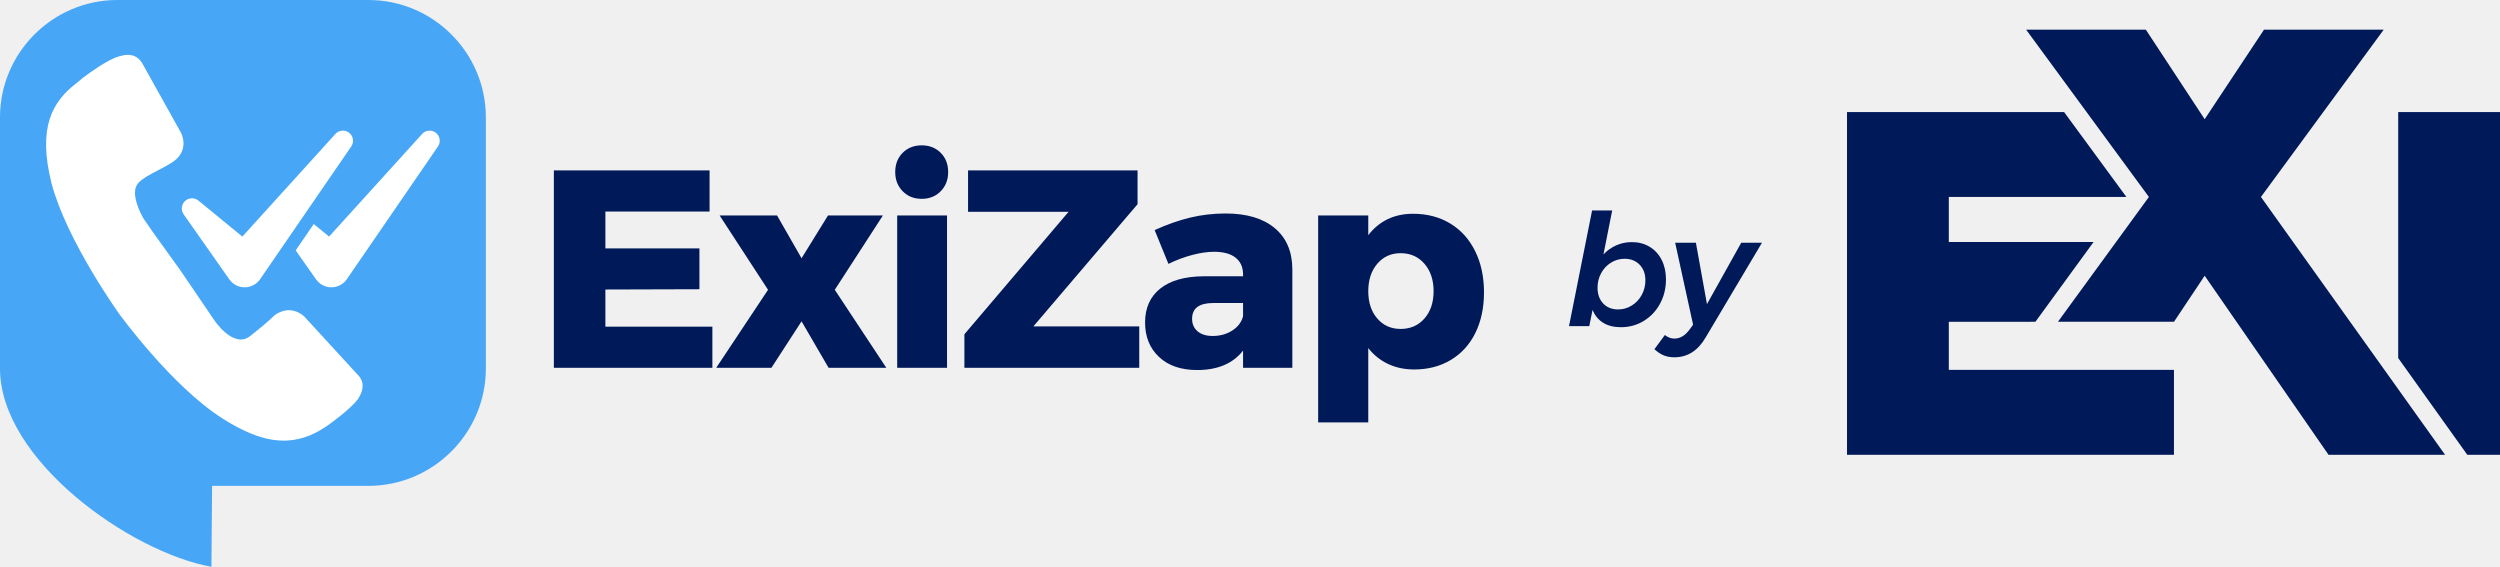
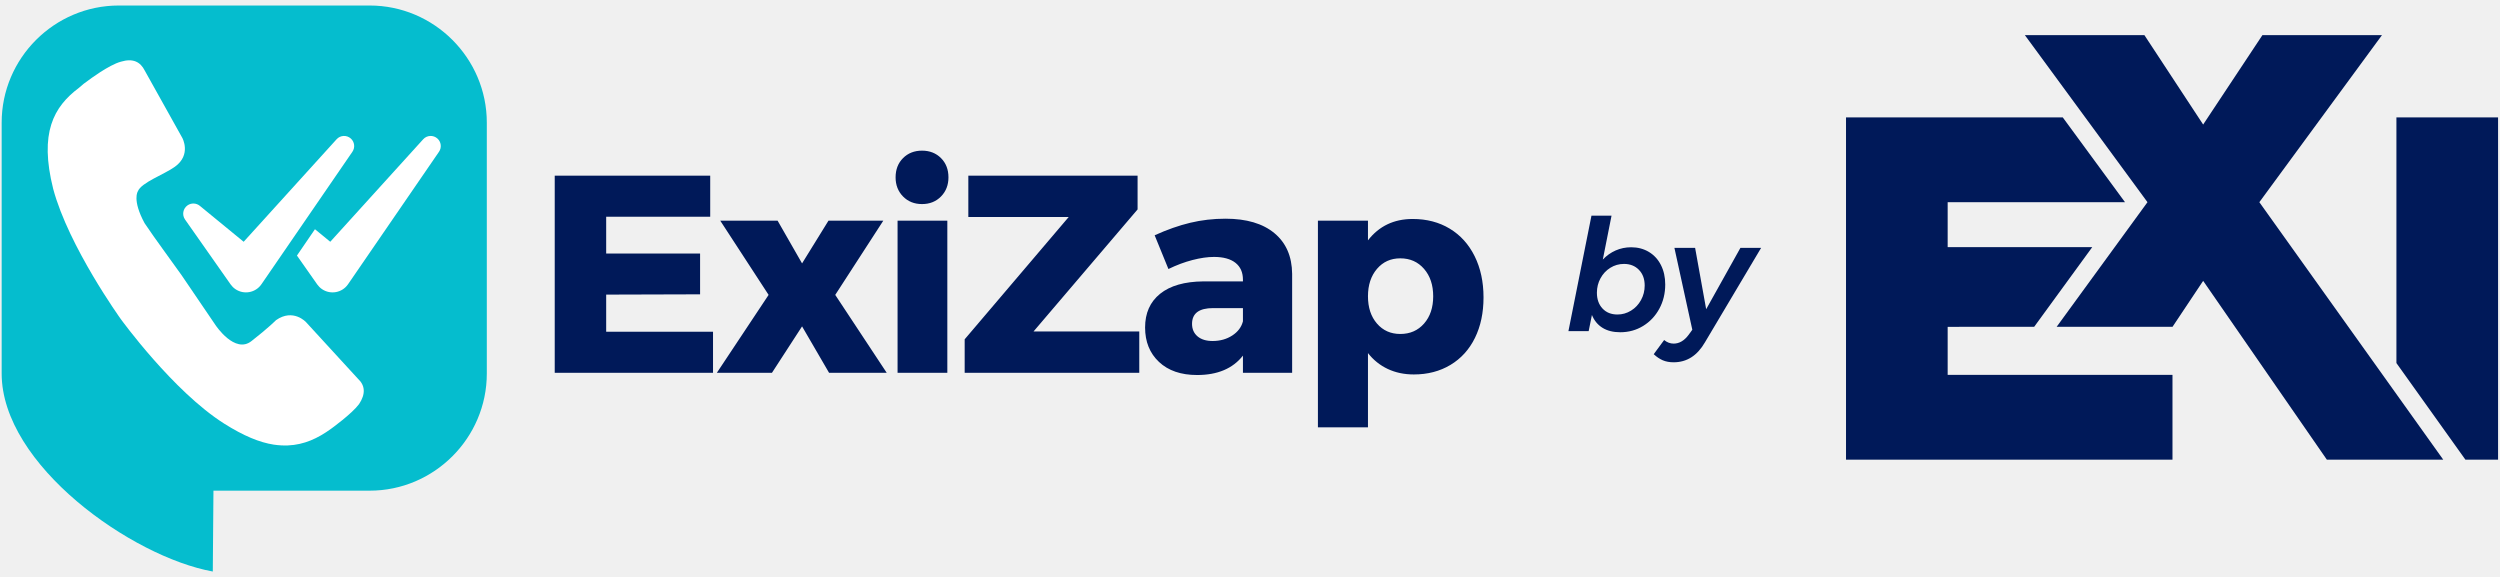
- <svg xmlns="http://www.w3.org/2000/svg" xml:space="preserve" width="649.065mm" height="147.162mm" version="1.1" style="shape-rendering:geometricPrecision; text-rendering:geometricPrecision; image-rendering:optimizeQuality; fill-rule:evenodd; clip-rule:evenodd" viewBox="0 0 64890.6 14712.58">
+ <svg xmlns="http://www.w3.org/2000/svg" xml:space="preserve" width="650mm" height="150mm" version="1.1" style="shape-rendering:geometricPrecision; text-rendering:geometricPrecision; image-rendering:optimizeQuality; fill-rule:evenodd; clip-rule:evenodd" viewBox="0 0 65000 15000">
  <defs>
    <style type="text/css">
   
    .fil1 {fill:#001959}
-     .fil0 {fill:#47A7F6}
+     .fil0 {fill:#05BDCE}
    .fil2 {fill:white}
    .fil3 {fill:#001959;fill-rule:nonzero}
   
  </style>
  </defs>
  <g id="Camada_x0020_1">
    <g id="_2047888170144">
-       <path class="fil0" d="M9566.8 0l-6522.85 0c-1674.18,0 -3043.94,1369.78 -3043.94,3043.96l0 6522.85c0,2374.86 3381.57,4764.12 5488.03,5145.76l17.18 -2101.8 4061.6 0c1674.18,0 3043.95,-1369.77 3043.95,-3043.96l0 -6522.85c0,-1674.18 -1369.77,-3043.96 -3043.95,-3043.96z" />
-       <path class="fil1" d="M14376.17 4423.14l4041.54 0 0 1066.98 -2704.12 0 0 957.42 2440.93 0 0 1059.72 -2440.93 7.26 0 964.79 2777.17 0 0 1066.98 -4114.59 0 0 -5123.15zm4302.3 1169.3l1490.91 0 635.93 1110.89 686.85 -1110.89 1425.1 0 -1249.6 1929.45 1337.42 2024.39 -1498.28 0 -701.49 -1205.95 -782.04 1205.95 -1432.48 0 1344.8 -2024.39 -1257.12 -1929.45zm4609.39 0l1293.51 0 0 3953.84 -1293.51 0 0 -3953.84zm635.81 -1819.88c199.68,0 364.1,64.65 493.28,193.82 129.05,129.05 193.69,295.89 193.69,500.67 0,199.67 -64.64,365.37 -193.69,496.96 -129.18,131.47 -293.6,197.26 -493.28,197.26 -199.81,0 -364.36,-65.79 -493.41,-197.26 -129.05,-131.59 -193.69,-297.29 -193.69,-496.96 0,-204.78 64.64,-371.62 193.69,-500.67 129.05,-129.17 293.6,-193.82 493.41,-193.82zm1203.54 650.58l4399.53 0 0 876.98 -2703.99 3171.8 2747.9 0 0 1074.37 -4538.51 0 0 -869.73 2704.12 -3179.18 -2609.05 0 0 -1074.24zm6684.82 1118.15c545.71,0 969.62,125.48 1271.75,376.44 302,250.84 455.48,602.86 460.32,1056.04l0 2572.52 -1278.89 0 0 -445.8c-263.06,336.1 -660.12,504.22 -1191.32,504.22 -418.96,0 -749.08,-113.26 -990.25,-339.79 -241.16,-226.66 -361.81,-525.1 -361.81,-895.31 0,-375.18 130.45,-667.51 391.08,-876.99 260.64,-209.47 634.54,-316.75 1121.84,-321.59l1030.46 0 0 -43.78c0,-190.13 -64.51,-336.24 -193.69,-438.55 -129.05,-102.32 -315.49,-153.47 -559.07,-153.47 -165.7,0 -352.01,26.71 -559.07,80.42 -207.06,53.59 -415.39,131.47 -625,233.78l-357.99 -876.98c321.59,-146.1 629.71,-254.53 924.45,-325.16 294.86,-70.63 600.56,-106 917.2,-106zm-336.11 3179.18c194.83,0 365.37,-47.6 511.59,-142.54 146.1,-95.07 238.75,-218.14 277.69,-369.06l0 -343.5 -774.65 0c-365.51,0 -548.26,136.31 -548.26,409.16 0,136.43 47.59,244.85 142.53,325.28 95.07,80.44 225.38,120.65 391.09,120.65zm5201.29 -3171.81c365.38,0 686.98,84 964.66,252.12 277.69,167.99 493.28,406.74 646.76,716.24 153.48,309.37 230.22,666.23 230.22,1070.54 0,399.49 -74.32,750.36 -222.85,1052.35 -148.64,302.13 -360.53,536.04 -635.93,701.74 -275.15,165.57 -593.05,248.42 -953.72,248.42 -248.43,0 -473.68,-47.47 -675.9,-142.41 -202.22,-95.07 -374.03,-232.77 -515.29,-412.97l0 1929.33 -1300.9 0 0 -5371.57 1300.9 0 0 511.6c287.49,-370.34 674.87,-555.39 1162.05,-555.39zm-321.59 2989.06c253.38,0 459.3,-90.1 617.61,-270.42 158.32,-180.35 237.48,-416.55 237.48,-708.88 0,-292.32 -79.16,-529.79 -237.48,-712.55 -158.31,-182.76 -364.23,-274.12 -617.61,-274.12 -248.42,0 -450.64,91.37 -606.55,274.12 -155.89,182.76 -233.9,420.23 -233.9,712.55 0,292.33 78.01,528.53 233.9,708.88 155.91,180.33 358.13,270.42 606.55,270.42z" />
-       <path class="fil2" d="M11328.02 3458.36c-107.39,-97.38 -273.4,-89.26 -370.76,18.14l-2415.98 2664.67 -397.76 -326.15 -468.11 684.37 526.75 750.07c32.39,45.73 74.22,88.25 123.13,121.82 222.15,152.51 525.88,96.07 678.39,-126.09l19.36 -28.2 2345.06 -3415.59c73.36,-106.6 58.43,-253.7 -40.08,-343.03z" />
-       <path class="fil2" d="M9077.04 3458.36c-107.39,-97.38 -273.37,-89.26 -370.76,18.14l-2415.97 2664.67 -1139.54 -934.41c-89.47,-73.29 -220.26,-81.65 -319.52,-11.92 -119.46,83.89 -148.29,248.75 -64.4,368.22l1184.35 1686.4c32.38,45.73 74.22,88.25 123.13,121.82 222.14,152.51 525.87,96.07 678.4,-126.09l19.36 -28.2 2345.04 -3415.59c73.38,-106.6 58.44,-253.7 -40.08,-343.03z" />
-       <path class="fil2" d="M3097.63 8151.68c0,0 1356.91,1874.24 2684.2,2714.82 506.77,320.68 925.25,492.09 1292.02,547.97 130.1,18.33 248.02,25.33 365.37,20.62 422.68,-16.94 780.53,-184.17 1123.35,-433.08 0,0 537.25,-386.07 726.97,-640.66 177.52,-265.82 156.79,-488.46 -26.35,-657.48l-1352.71 -1474.6c0,0 -332.1,-363.06 -778.23,-51.19 0,0 -192.06,195.88 -636.78,542.98 -433,346.63 -933.67,-409.48 -933.67,-409.48l-887.29 -1305.08c0,0 -224,-308.56 -485.65,-674.34 -161.6,-216.99 -324.07,-457.37 -473.94,-674.82 -330.18,-610.04 -174.28,-828.01 -174.28,-828.01 85.01,-226.86 688.04,-439.2 962.24,-638.29 434.41,-311.4 193.45,-748.65 193.45,-748.65l-975.59 -1748.43c-115.06,-230.56 -307.16,-328.68 -620.9,-233.83 -314.21,83.13 -839.2,480.52 -839.2,480.52 -91.58,62.48 -171.38,124.5 -250.77,198.22 -662.17,496.89 -1035.02,1170.46 -670.97,2625.83 401.31,1501.07 1758.69,3386.93 1758.69,3386.93l0.03 0.07z" />
-       <path class="fil3" d="M64890.6 11804.59l-848.98 0 -1793.32 -2510.92 0 -6385.7 2642.3 0 0 8896.61zm-14306.94 -3452.29l0 1248.06 5843.83 0 0 2204.23 -8486.13 0 0 -8896.61 5634.18 0 1617.71 2204.31 -4609.59 0 0 1168.54 3758.03 0 -1509.58 2070.94 -2248.45 0.52zm2832.76 -0.52l2361.07 -3239.49 -3186.81 -4342.12 3107.14 0 1527.03 2323.85 1540.25 -2323.85 3107.37 0 -3187.04 4342.12 4779.75 6692.3 -3025.35 0 -3214.98 -4647.4 -796.4 1194.59 -3012.03 0z" />
-       <path class="fil3" d="M42356.17 6284.01c172.62,0 326.36,40.46 461.22,121.37 134.87,80.92 239.38,194.87 313.55,341.88 74.17,146.99 111.26,314.89 111.26,503.7 0,231.96 -51.25,442.34 -153.74,631.15 -102.49,188.8 -242.75,337.83 -420.77,447.06 -178.02,109.24 -376.26,163.86 -594.72,163.86 -183.42,0 -337.16,-38.44 -461.23,-115.31 -124.07,-76.86 -215.78,-188.12 -275.11,-333.78l-84.96 420.77 -525.96 0 598.78 -3001.99 521.9 0 -226.56 1140.92c97.11,-102.49 208.36,-181.39 333.78,-236.68 125.43,-55.3 259.61,-82.94 402.56,-82.94zm-186.1 432.9c-129.47,0 -248.14,33.71 -356.03,101.15 -107.88,67.42 -192.85,158.46 -254.89,273.08 -62.03,114.63 -93.05,239.38 -93.05,374.24 0,169.93 48.55,306.8 145.64,410.65 97.1,103.84 226.56,155.76 388.39,155.76 126.77,0 244.77,-33.71 354.01,-101.15 109.23,-67.42 195.54,-159.13 258.93,-275.11 63.38,-115.98 95.08,-241.4 95.08,-376.26 0,-169.92 -49.9,-306.14 -149.69,-408.63 -99.8,-102.48 -229.26,-153.73 -388.39,-153.73z" />
-       <path id="_1" class="fil3" d="M45734.41 6300.2l-1460.53 2455.8c-199.59,345.24 -470.65,517.86 -813.2,517.86 -107.89,0 -202.29,-17.54 -283.21,-52.6 -80.91,-35.06 -159.13,-87.66 -234.65,-157.79l271.06 -368.16c75.52,62.03 157.79,93.05 246.8,93.05 145.64,0 275.11,-75.52 388.39,-226.56l97.1 -133.51 -465.27 -2128.09 538.1 0 287.25 1594.04 890.07 -1594.04 538.09 0z" />
+       <path class="fil0" d="M9612.36 143.38l-6524.45 0c-1674.59,0 -3044.69,1370.12 -3044.69,3044.71l0 6524.45c0,2375.44 3382.4,4765.29 5489.37,5147.02l17.18 -2102.31 4062.6 0c1674.59,0 3044.7,-1370.11 3044.7,-3044.71l0 -6524.45c0,-1674.59 -1370.11,-3044.71 -3044.7,-3044.71l-0.01 0z" />
+       <path class="fil1" d="M14422.91 4567.6l4042.53 0 0 1067.24 -2704.78 0 0 957.65 2441.53 0 0 1059.98 -2441.53 7.26 0 965.03 2777.85 0 0 1067.24 -4115.6 0 0 -5124.41 0 0.01zm4303.36 1169.59l1491.28 0 636.09 1111.16 687.02 -1111.16 1425.45 0 -1249.91 1929.92 1337.75 2024.89 -1498.65 0 -701.66 -1206.25 -782.23 1206.25 -1432.83 0 1345.13 -2024.89 -1257.43 -1929.92 -0.01 0zm4610.52 0l1293.83 0 0 3954.81 -1293.83 0 0 -3954.81zm635.96 -1820.33c199.73,0 364.19,64.67 493.4,193.87 129.08,129.08 193.74,295.96 193.74,500.79 0,199.72 -64.66,365.46 -193.74,497.08 -129.21,131.5 -293.67,197.31 -493.4,197.31 -199.86,0 -364.45,-65.81 -493.53,-197.31 -129.08,-131.62 -193.74,-297.36 -193.74,-497.08 0,-204.83 64.66,-371.71 193.74,-500.79 129.08,-129.2 293.67,-193.87 493.53,-193.87zm1203.84 650.74l4400.61 0 0 877.19 -2704.65 3172.58 2748.57 0 0 1074.63 -4539.62 0 0 -869.94 2704.78 -3179.96 -2609.69 0 0 -1074.5zm6686.45 1118.43c545.84,0 969.86,125.51 1272.06,376.53 302.07,250.9 455.59,603.01 460.43,1056.3l0 2573.15 -1279.2 0 0 -445.91c-263.12,336.18 -660.28,504.34 -1191.61,504.34 -419.06,0 -749.26,-113.29 -990.49,-339.87 -241.22,-226.72 -361.9,-525.23 -361.9,-895.53 0,-375.27 130.48,-667.67 391.18,-877.2 260.7,-209.52 634.7,-316.83 1122.11,-321.67l1030.71 0 0 -43.79c0,-190.18 -64.53,-336.32 -193.74,-438.66 -129.08,-102.35 -315.57,-153.51 -559.21,-153.51 -165.74,0 -352.1,26.72 -559.21,80.44 -207.11,53.6 -415.49,131.5 -625.15,233.84l-358.08 -877.19c321.67,-146.14 629.86,-254.59 924.68,-325.24 294.93,-70.65 600.71,-106.03 917.42,-106.03zm-336.19 3179.95c194.88,0 365.46,-47.61 511.72,-142.57 146.14,-95.09 238.81,-218.19 277.76,-369.15l0 -343.58 -774.84 0c-365.6,0 -548.39,136.34 -548.39,409.26 0,136.46 47.6,244.91 142.56,325.36 95.09,80.46 225.44,120.68 391.19,120.68zm5202.57 -3172.58c365.47,0 687.15,84.02 964.9,252.18 277.76,168.03 493.4,406.84 646.92,716.42 153.52,309.45 230.28,666.39 230.28,1070.8 0,399.59 -74.34,750.54 -222.9,1052.61 -148.68,302.2 -360.62,536.17 -636.09,701.91 -275.22,165.61 -593.2,248.48 -953.95,248.48 -248.49,0 -473.8,-47.48 -676.07,-142.44 -202.27,-95.09 -374.12,-232.83 -515.42,-413.07l0 1929.8 -1301.22 0 0 -5372.89 1301.22 0 0 511.73c287.56,-370.43 675.04,-555.53 1162.33,-555.53zm-321.67 2989.79c253.44,0 459.41,-90.12 617.76,-270.49 158.36,-180.39 237.54,-416.65 237.54,-709.05 0,-292.39 -79.18,-529.92 -237.54,-712.72 -158.35,-182.8 -364.32,-274.19 -617.76,-274.19 -248.48,0 -450.75,91.39 -606.7,274.19 -155.93,182.8 -233.96,420.33 -233.96,712.72 0,292.4 78.03,528.66 233.96,709.05 155.95,180.37 358.22,270.49 606.7,270.49z" />
+       <path class="fil2" d="M11374.02 3602.58c-107.42,-97.4 -273.47,-89.28 -370.85,18.14l-2416.57 2665.32 -397.86 -326.23 -468.22 684.54 526.88 750.25c32.4,45.74 74.24,88.27 123.16,121.85 222.2,152.55 526.01,96.09 678.56,-126.12l19.36 -28.21 2345.63 -3416.43c73.38,-106.63 58.44,-253.76 -40.09,-343.11z" />
+       <path class="fil2" d="M9122.48 3602.58c-107.42,-97.4 -273.44,-89.28 -370.85,18.14l-2416.56 2665.32 -1139.82 -934.64c-89.49,-73.31 -220.31,-81.67 -319.6,-11.92 -119.49,83.91 -148.33,248.81 -64.42,368.31l1184.64 1686.81c32.39,45.74 74.24,88.27 123.16,121.85 222.19,152.55 526,96.09 678.57,-126.12l19.36 -28.21 2345.61 -3416.43c73.4,-106.63 58.45,-253.76 -40.09,-343.11z" />
+       <path class="fil2" d="M3141.61 8297.05c0,0 1357.24,1874.7 2684.86,2715.49 506.89,320.76 925.48,492.21 1292.34,548.1 130.13,18.33 248.08,25.34 365.46,20.63 422.78,-16.94 780.72,-184.22 1123.63,-433.19 0,0 537.38,-386.16 727.15,-640.82 177.56,-265.89 156.83,-488.58 -26.36,-657.64l-1353.04 -1474.96c0,0 -332.18,-363.15 -778.42,-51.2 0,0 -192.11,195.93 -636.94,543.11 -433.11,346.71 -933.9,-409.58 -933.9,-409.58l-887.51 -1305.4c0,0 -224.05,-308.64 -485.77,-674.51 -161.64,-217.04 -324.15,-457.48 -474.06,-674.99 -330.26,-610.19 -174.32,-828.21 -174.32,-828.21 85.03,-226.92 688.21,-439.31 962.48,-638.45 434.52,-311.48 193.5,-748.83 193.5,-748.83l-975.83 -1748.86c-115.09,-230.62 -307.24,-328.76 -621.05,-233.89 -314.29,83.15 -839.41,480.64 -839.41,480.64 -91.6,62.5 -171.42,124.53 -250.83,198.27 -662.33,497.01 -1035.27,1170.75 -671.13,2626.47 401.41,1501.44 1759.12,3387.76 1759.12,3387.76l0.03 0.07 0 -0.01z" />
+       <path class="fil3" d="M64949.72 11950.86l-849.19 0 -1793.76 -2511.54 0 -6387.26 2642.95 0 0 8898.79 0 0.01zm-14310.45 -3453.14l0 1248.37 5845.26 0 0 2204.77 -8488.21 0 0 -8898.79 5635.56 0 1618.11 2204.85 -4610.72 0 0 1168.83 3758.95 0 -1509.95 2071.45 -2249 0.52zm2833.46 -0.52l2361.65 -3240.28 -3187.59 -4343.18 3107.9 0 1527.4 2324.42 1540.63 -2324.42 3108.13 0 -3187.82 4343.18 4780.92 6693.94 -3026.09 0 -3215.77 -4648.54 -796.6 1194.88 -3012.77 0 0.01 0z" />
+       <path class="fil3" d="M42409.77 6428.93c172.66,0 326.44,40.47 461.33,121.4 134.9,80.94 239.44,194.92 313.63,341.96 74.19,147.03 111.29,314.97 111.29,503.82 0,232.02 -51.26,442.45 -153.78,631.3 -102.52,188.85 -242.81,337.91 -420.87,447.17 -178.06,109.27 -376.35,163.9 -594.87,163.9 -183.46,0 -337.24,-38.45 -461.34,-115.34 -124.1,-76.88 -215.83,-188.17 -275.18,-333.86l-84.98 420.87 -526.09 0 598.93 -3002.73 522.03 0 -226.62 1141.2c97.13,-102.52 208.41,-181.43 333.86,-236.74 125.46,-55.31 259.67,-82.96 402.66,-82.96l0 0.01zm-186.15 433c-129.5,0 -248.2,33.72 -356.12,101.17 -107.91,67.44 -192.9,158.5 -254.95,273.15 -62.05,114.66 -93.07,239.44 -93.07,374.33 0,169.97 48.56,306.88 145.68,410.75 97.12,103.87 226.62,155.8 388.49,155.8 126.8,0 244.83,-33.72 354.1,-101.17 109.26,-67.44 195.59,-159.17 258.99,-275.18 63.4,-116.01 95.1,-241.46 95.1,-376.35 0,-169.96 -49.91,-306.22 -149.73,-408.73 -99.82,-102.51 -229.32,-153.77 -388.49,-153.77z" />
+       <path id="_1" class="fil3" d="M45788.84 6445.12l-1460.89 2456.4c-199.64,345.32 -470.77,517.99 -813.4,517.99 -107.92,0 -202.34,-17.54 -283.28,-52.61 -80.93,-35.07 -159.17,-87.68 -234.71,-157.83l271.13 -368.25c75.54,62.05 157.83,93.07 246.86,93.07 145.68,0 275.18,-75.54 388.49,-226.62l97.12 -133.54 -465.38 -2128.61 538.23 0 287.32 1594.43 890.29 -1594.43 538.22 0z" />
    </g>
  </g>
</svg>
